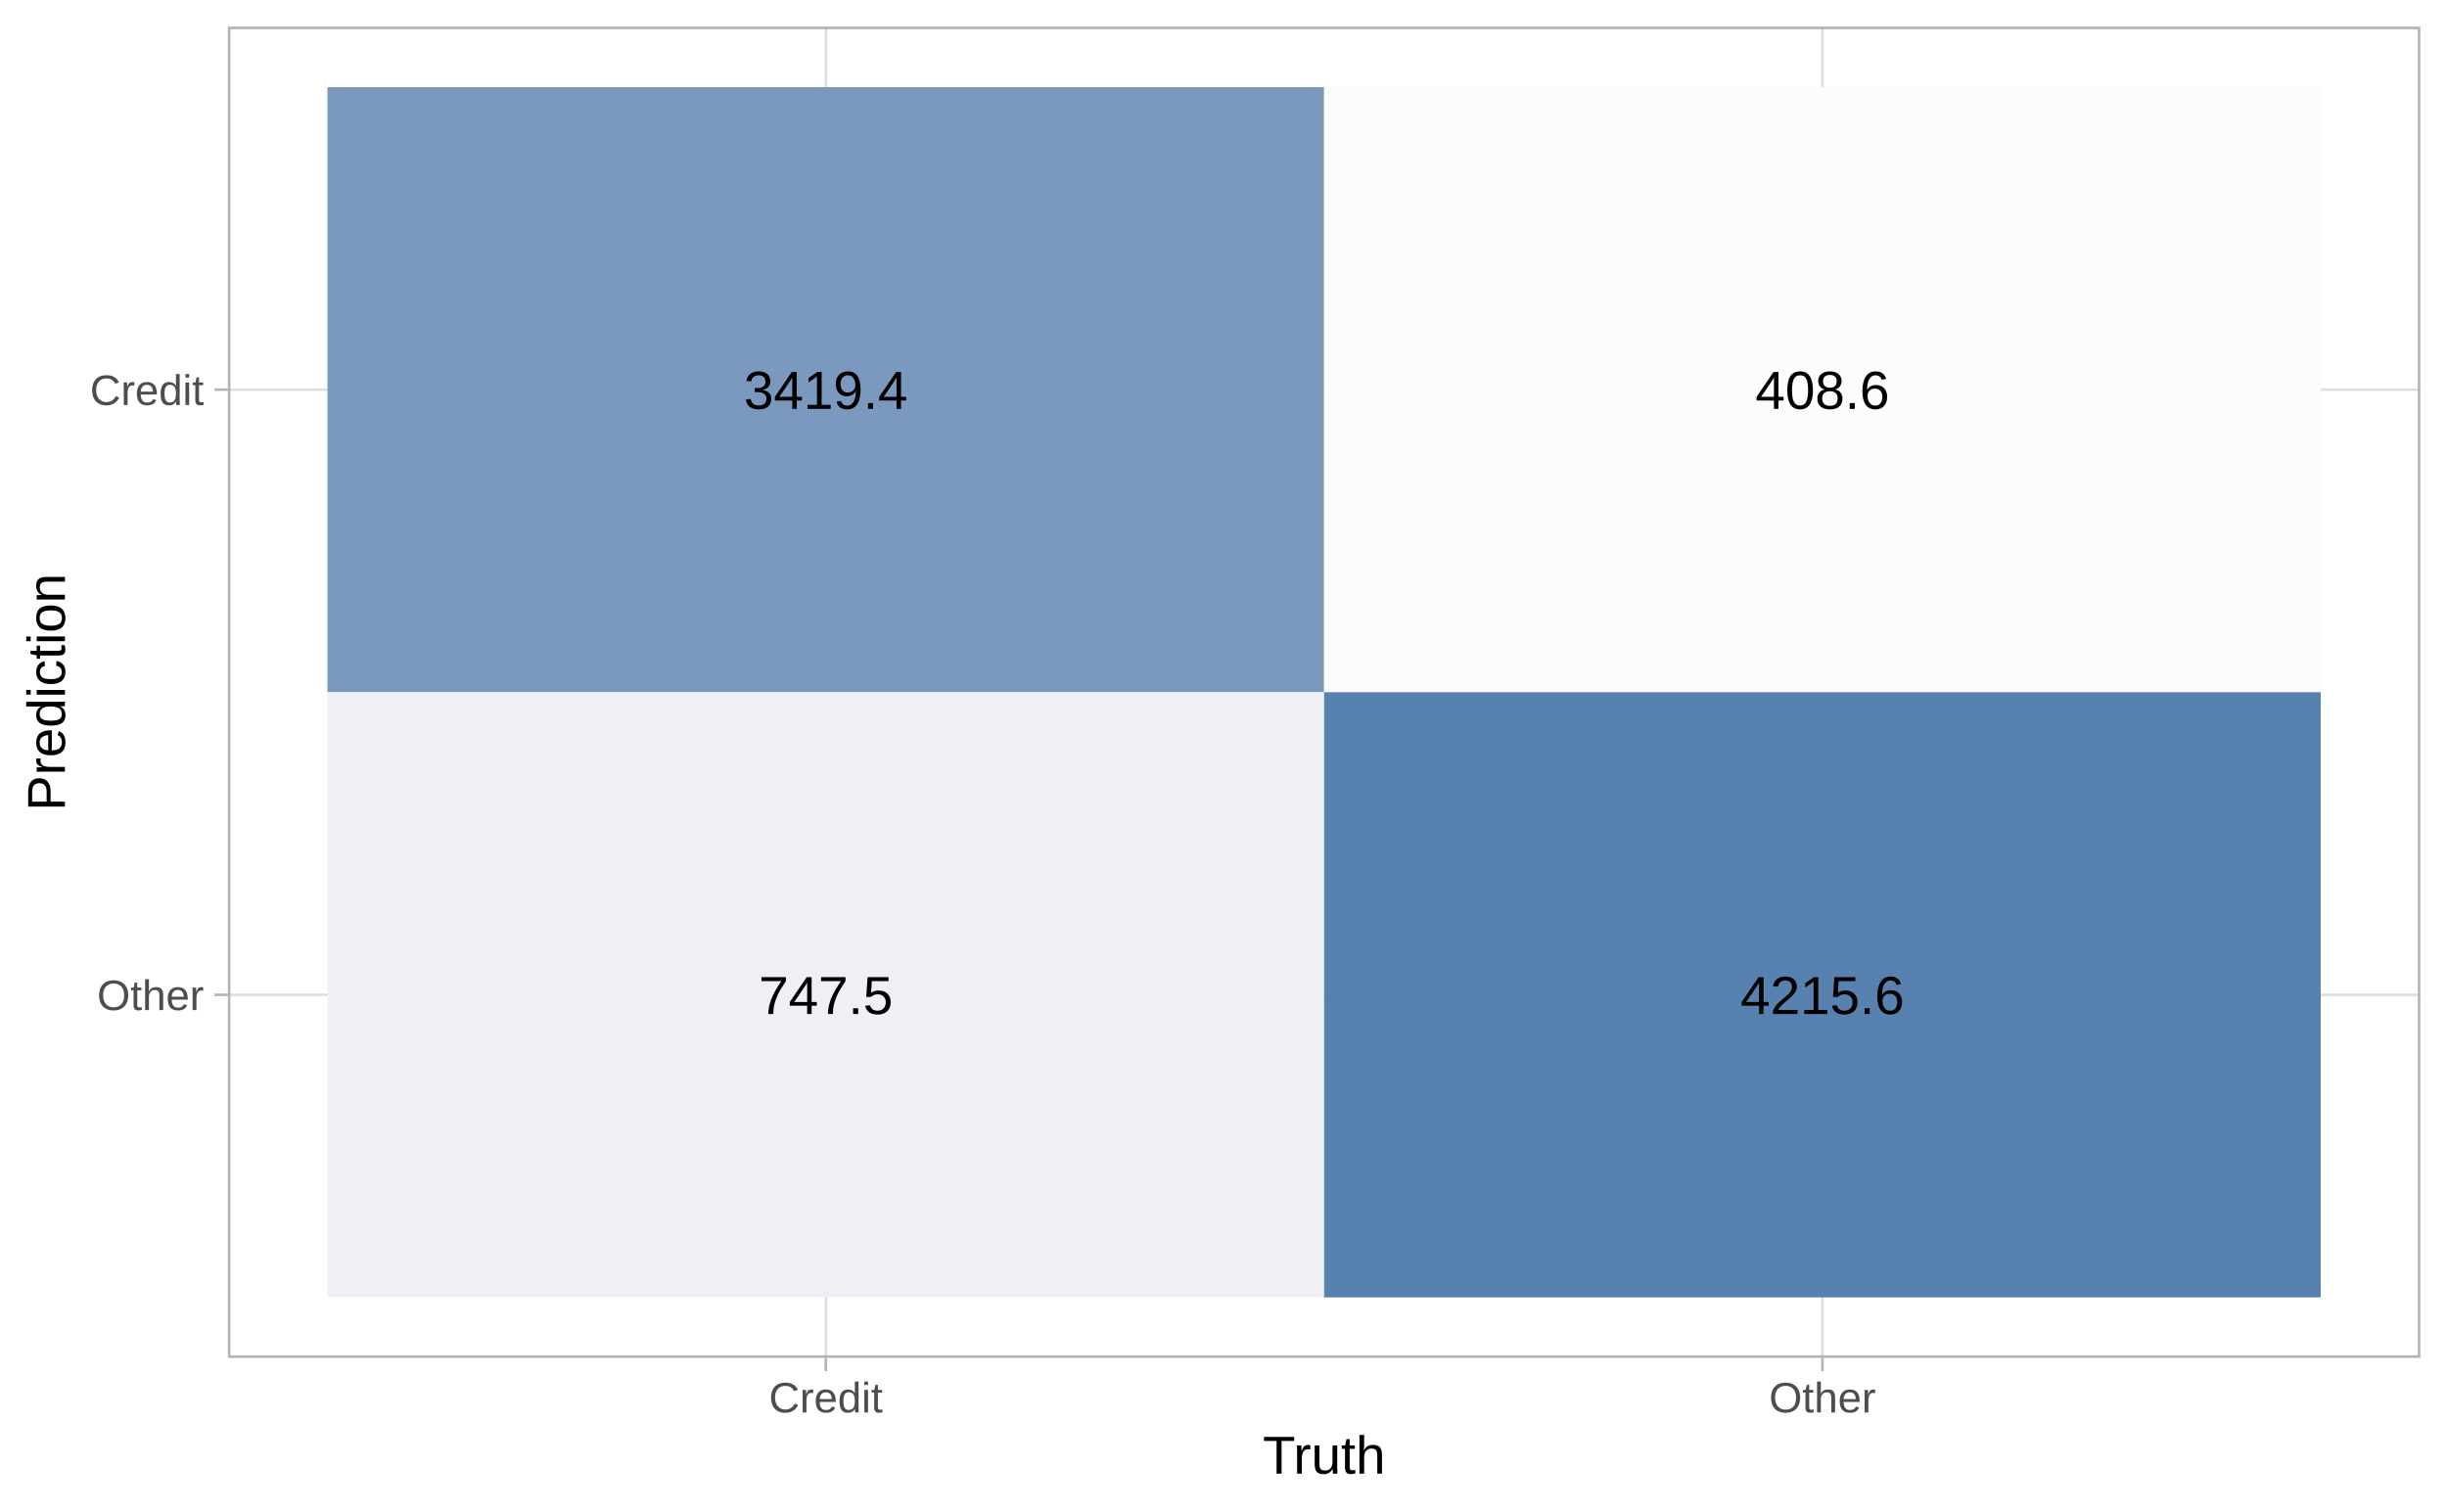
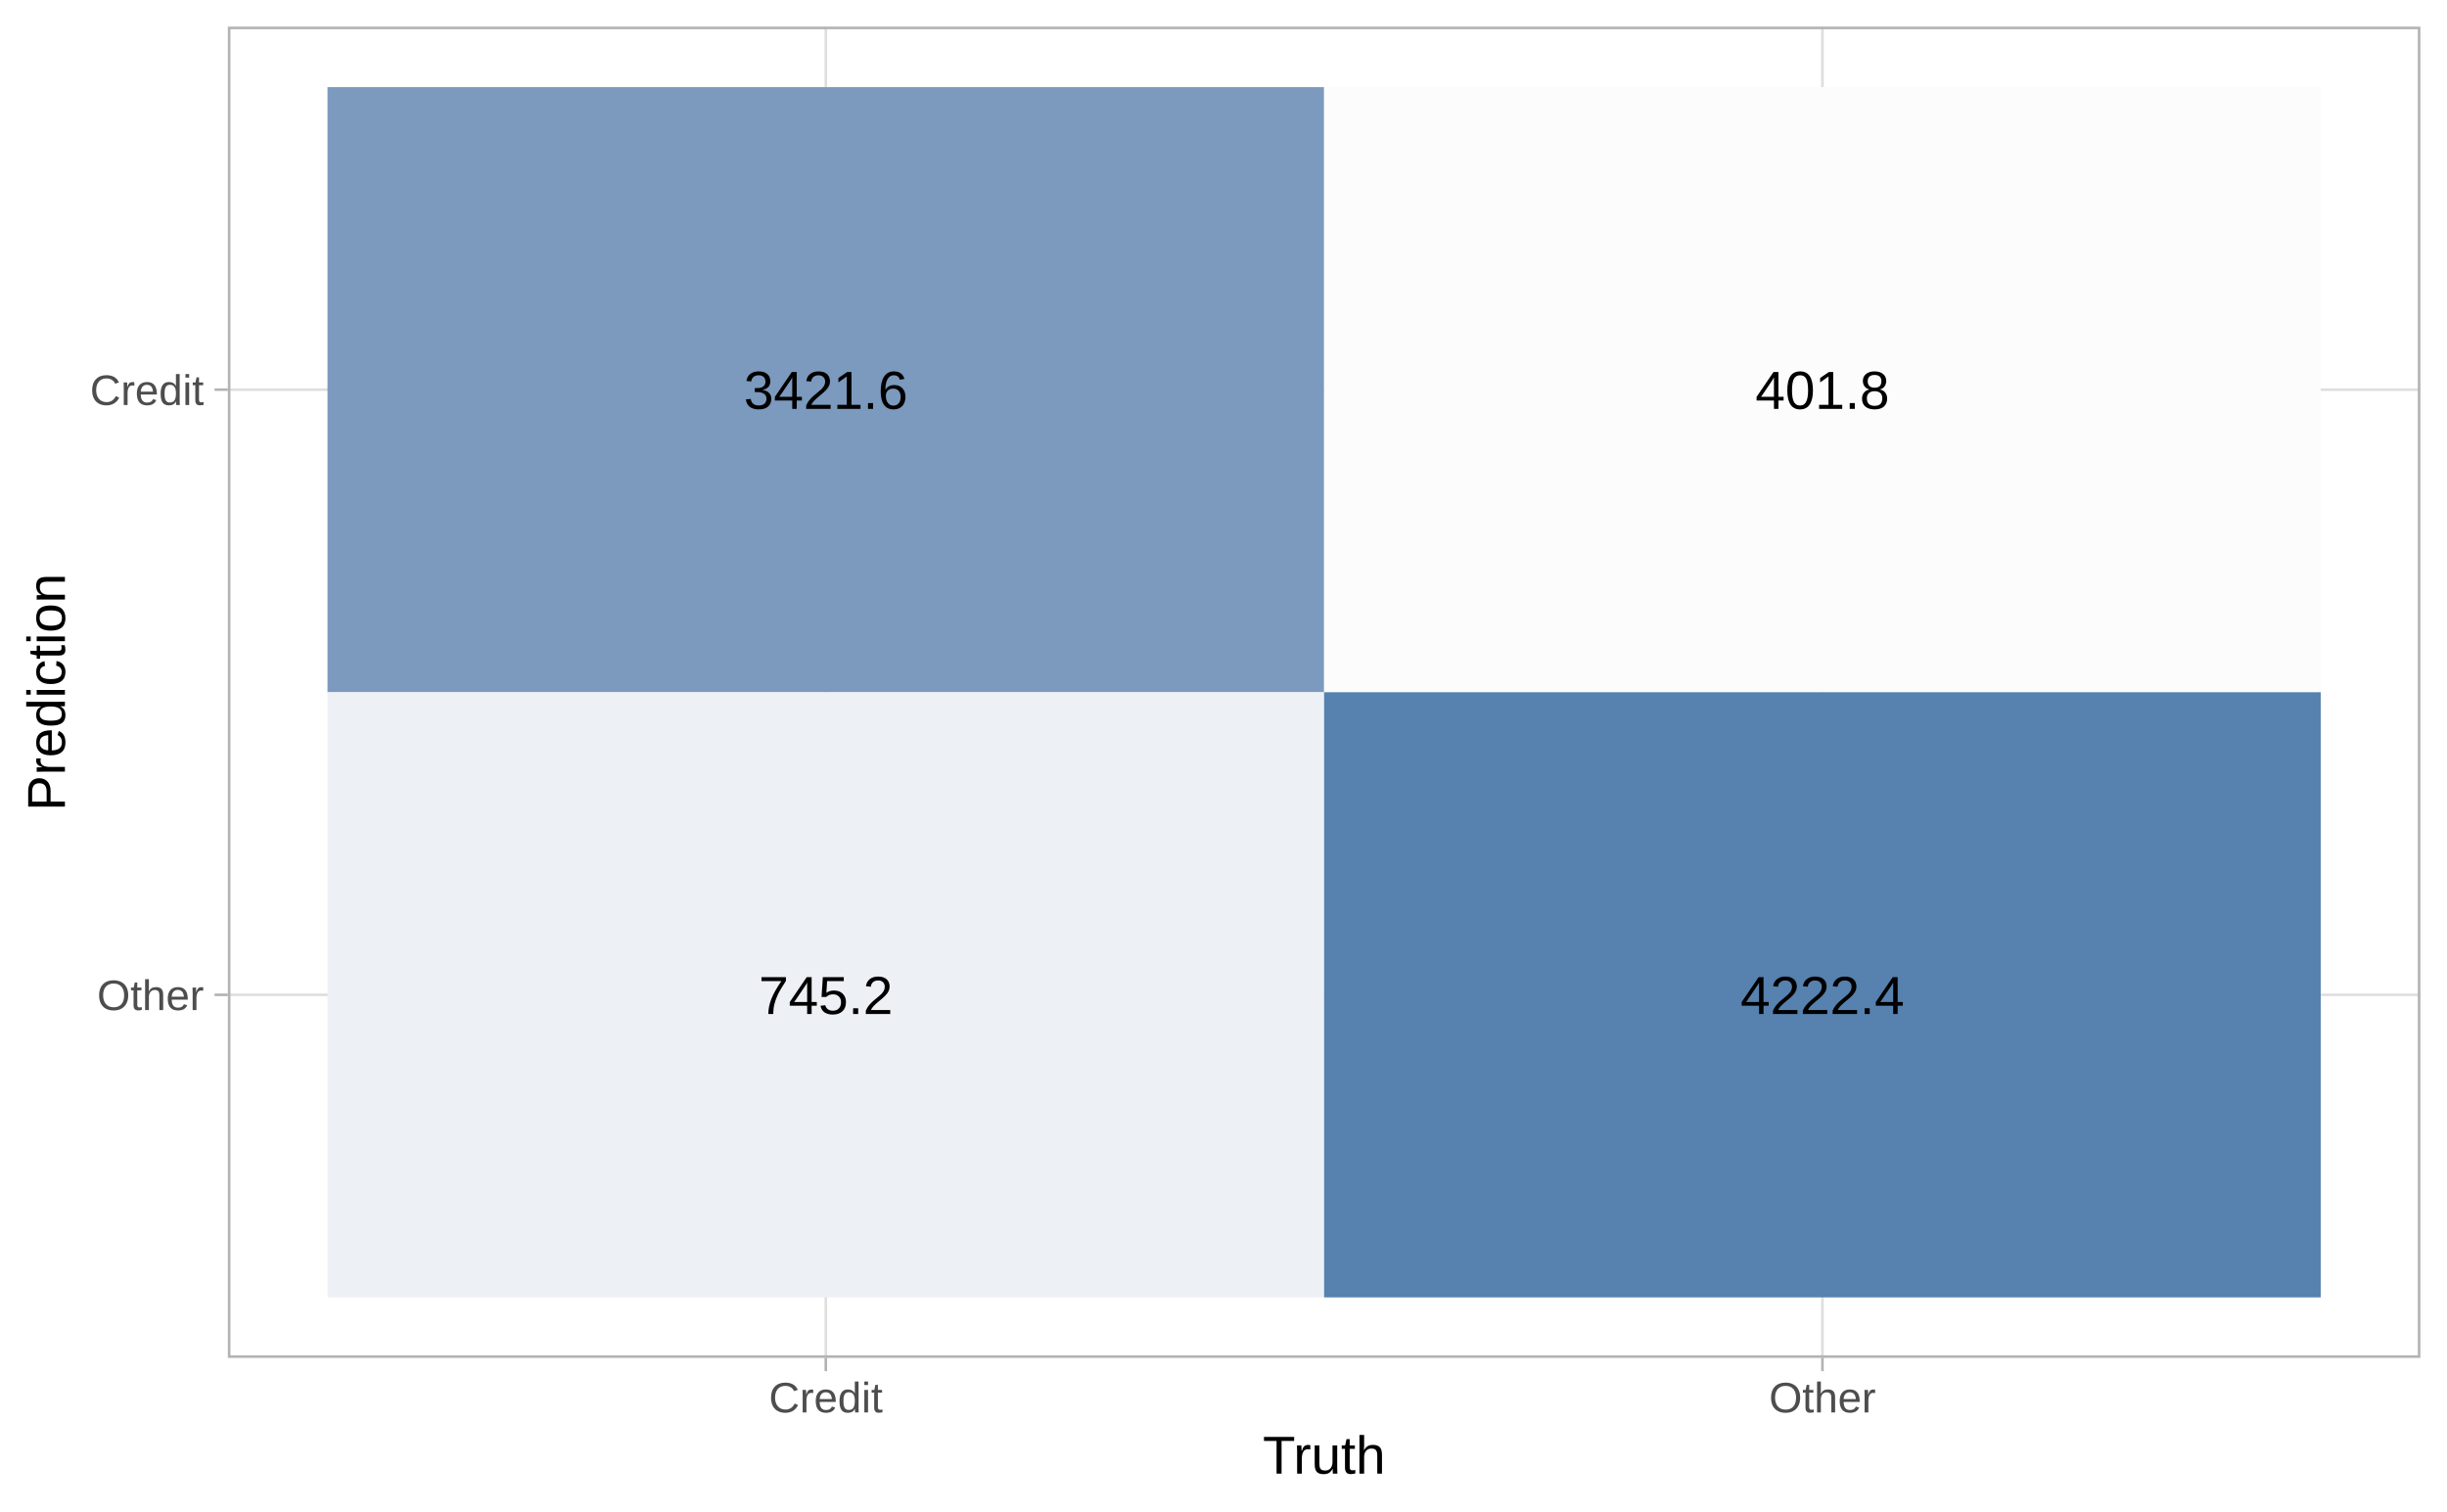
<svg xmlns="http://www.w3.org/2000/svg" class="svglite" width="504.00pt" height="311.47pt" viewBox="0 0 504.00 311.47">
  <defs>
    <style type="text/css">
    .svglite line, .svglite polyline, .svglite polygon, .svglite path, .svglite rect, .svglite circle {
      fill: none;
      stroke: #000000;
      stroke-linecap: round;
      stroke-linejoin: round;
      stroke-miterlimit: 10.00;
    }
  </style>
  </defs>
  <rect width="100%" height="100%" style="stroke: none; fill: #FFFFFF;" />
  <defs>
    <clipPath id="cpMC4wMHw1MDQuMDB8MC4wMHwzMTEuNDc=">
      <rect x="0.00" y="0.00" width="504.00" height="311.47" />
    </clipPath>
  </defs>
  <g clip-path="url(#cpMC4wMHw1MDQuMDB8MC4wMHwzMTEuNDc=)">
    <rect x="0.00" y="0.00" width="504.00" height="311.47" style="stroke-width: 1.07; stroke: #FFFFFF; fill: #FFFFFF;" />
  </g>
  <defs>
    <clipPath id="cpNDYuOTN8NDk4LjUyfDUuNDh8Mjc5Ljcy">
      <rect x="46.93" y="5.48" width="451.59" height="274.24" />
    </clipPath>
  </defs>
  <g clip-path="url(#cpNDYuOTN8NDk4LjUyfDUuNDh8Mjc5Ljcy)">
    <polyline points="46.93,204.93 498.52,204.93 " style="stroke-width: 0.53; stroke: #DEDEDE; stroke-linecap: butt;" />
    <polyline points="46.93,80.27 498.52,80.27 " style="stroke-width: 0.53; stroke: #DEDEDE; stroke-linecap: butt;" />
    <polyline points="170.09,279.72 170.09,5.48 " style="stroke-width: 0.53; stroke: #DEDEDE; stroke-linecap: butt;" />
    <polyline points="375.36,279.72 375.36,5.48 " style="stroke-width: 0.53; stroke: #DEDEDE; stroke-linecap: butt;" />
-     <rect x="67.45" y="17.95" width="205.27" height="124.66" style="stroke-width: 0.21; stroke: none; stroke-linecap: square; stroke-linejoin: miter; fill: #7B99BE;" />
-     <rect x="67.45" y="142.60" width="205.27" height="124.66" style="stroke-width: 0.21; stroke: none; stroke-linecap: square; stroke-linejoin: miter; fill: #EEF0F5;" />
+     <rect x="67.45" y="17.95" width="205.27" height="124.66" style="stroke-width: 0.21; stroke: none; stroke-linecap: square; stroke-linejoin: miter; fill: #7C99BE;" />
+     <rect x="67.45" y="142.60" width="205.27" height="124.66" style="stroke-width: 0.21; stroke: none; stroke-linecap: square; stroke-linejoin: miter; fill: #EDF0F5;" />
    <rect x="272.72" y="17.95" width="205.27" height="124.66" style="stroke-width: 0.21; stroke: none; stroke-linecap: square; stroke-linejoin: miter; fill: #FCFCFC;" />
    <rect x="272.72" y="142.60" width="205.27" height="124.66" style="stroke-width: 0.21; stroke: none; stroke-linecap: square; stroke-linejoin: miter; fill: #5781AE;" />
-     <text x="170.09" y="84.23" text-anchor="middle" style="font-size: 11.04px; font-family: Arial;" textLength="33.74px" lengthAdjust="spacingAndGlyphs">3419.4</text>
-     <text x="170.09" y="208.89" text-anchor="middle" style="font-size: 11.04px; font-family: Arial;" textLength="27.60px" lengthAdjust="spacingAndGlyphs">747.5</text>
-     <text x="375.36" y="84.23" text-anchor="middle" style="font-size: 11.04px; font-family: Arial;" textLength="27.60px" lengthAdjust="spacingAndGlyphs">408.6</text>
-     <text x="375.36" y="208.89" text-anchor="middle" style="font-size: 11.04px; font-family: Arial;" textLength="33.74px" lengthAdjust="spacingAndGlyphs">4215.6</text>
+     <text x="170.09" y="84.23" text-anchor="middle" style="font-size: 11.04px; font-family: Arial;" textLength="33.74px" lengthAdjust="spacingAndGlyphs">3421.6</text>
+     <text x="170.09" y="208.89" text-anchor="middle" style="font-size: 11.04px; font-family: Arial;" textLength="27.60px" lengthAdjust="spacingAndGlyphs">745.2</text>
+     <text x="375.36" y="84.23" text-anchor="middle" style="font-size: 11.04px; font-family: Arial;" textLength="27.60px" lengthAdjust="spacingAndGlyphs">401.8</text>
+     <text x="375.36" y="208.89" text-anchor="middle" style="font-size: 11.04px; font-family: Arial;" textLength="33.74px" lengthAdjust="spacingAndGlyphs">4222.4</text>
    <rect x="46.93" y="5.48" width="451.59" height="274.24" style="stroke-width: 1.07; stroke: #B3B3B3;" />
  </g>
  <g clip-path="url(#cpMC4wMHw1MDQuMDB8MC4wMHwzMTEuNDc=)">
    <text x="42.00" y="208.08" text-anchor="end" style="font-size: 8.80px; fill: #4D4D4D; font-family: Arial;" textLength="22.00px" lengthAdjust="spacingAndGlyphs">Other</text>
    <text x="42.00" y="83.43" text-anchor="end" style="font-size: 8.80px; fill: #4D4D4D; font-family: Arial;" textLength="23.46px" lengthAdjust="spacingAndGlyphs">Credit</text>
    <polyline points="44.19,204.93 46.93,204.93 " style="stroke-width: 0.53; stroke: #B3B3B3; stroke-linecap: butt;" />
    <polyline points="44.19,80.27 46.93,80.27 " style="stroke-width: 0.53; stroke: #B3B3B3; stroke-linecap: butt;" />
    <polyline points="170.09,282.46 170.09,279.72 " style="stroke-width: 0.53; stroke: #B3B3B3; stroke-linecap: butt;" />
    <polyline points="375.36,282.46 375.36,279.72 " style="stroke-width: 0.53; stroke: #B3B3B3; stroke-linecap: butt;" />
    <text x="170.09" y="290.96" text-anchor="middle" style="font-size: 8.80px; fill: #4D4D4D; font-family: Arial;" textLength="23.46px" lengthAdjust="spacingAndGlyphs">Credit</text>
    <text x="375.36" y="290.96" text-anchor="middle" style="font-size: 8.80px; fill: #4D4D4D; font-family: Arial;" textLength="22.00px" lengthAdjust="spacingAndGlyphs">Other</text>
    <text x="272.72" y="303.57" text-anchor="middle" style="font-size: 11.00px; font-family: Arial;" textLength="25.68px" lengthAdjust="spacingAndGlyphs">Truth</text>
    <text transform="translate(13.37,142.60) rotate(-90)" text-anchor="middle" style="font-size: 11.00px; font-family: Arial;" textLength="48.92px" lengthAdjust="spacingAndGlyphs">Prediction</text>
  </g>
</svg>
